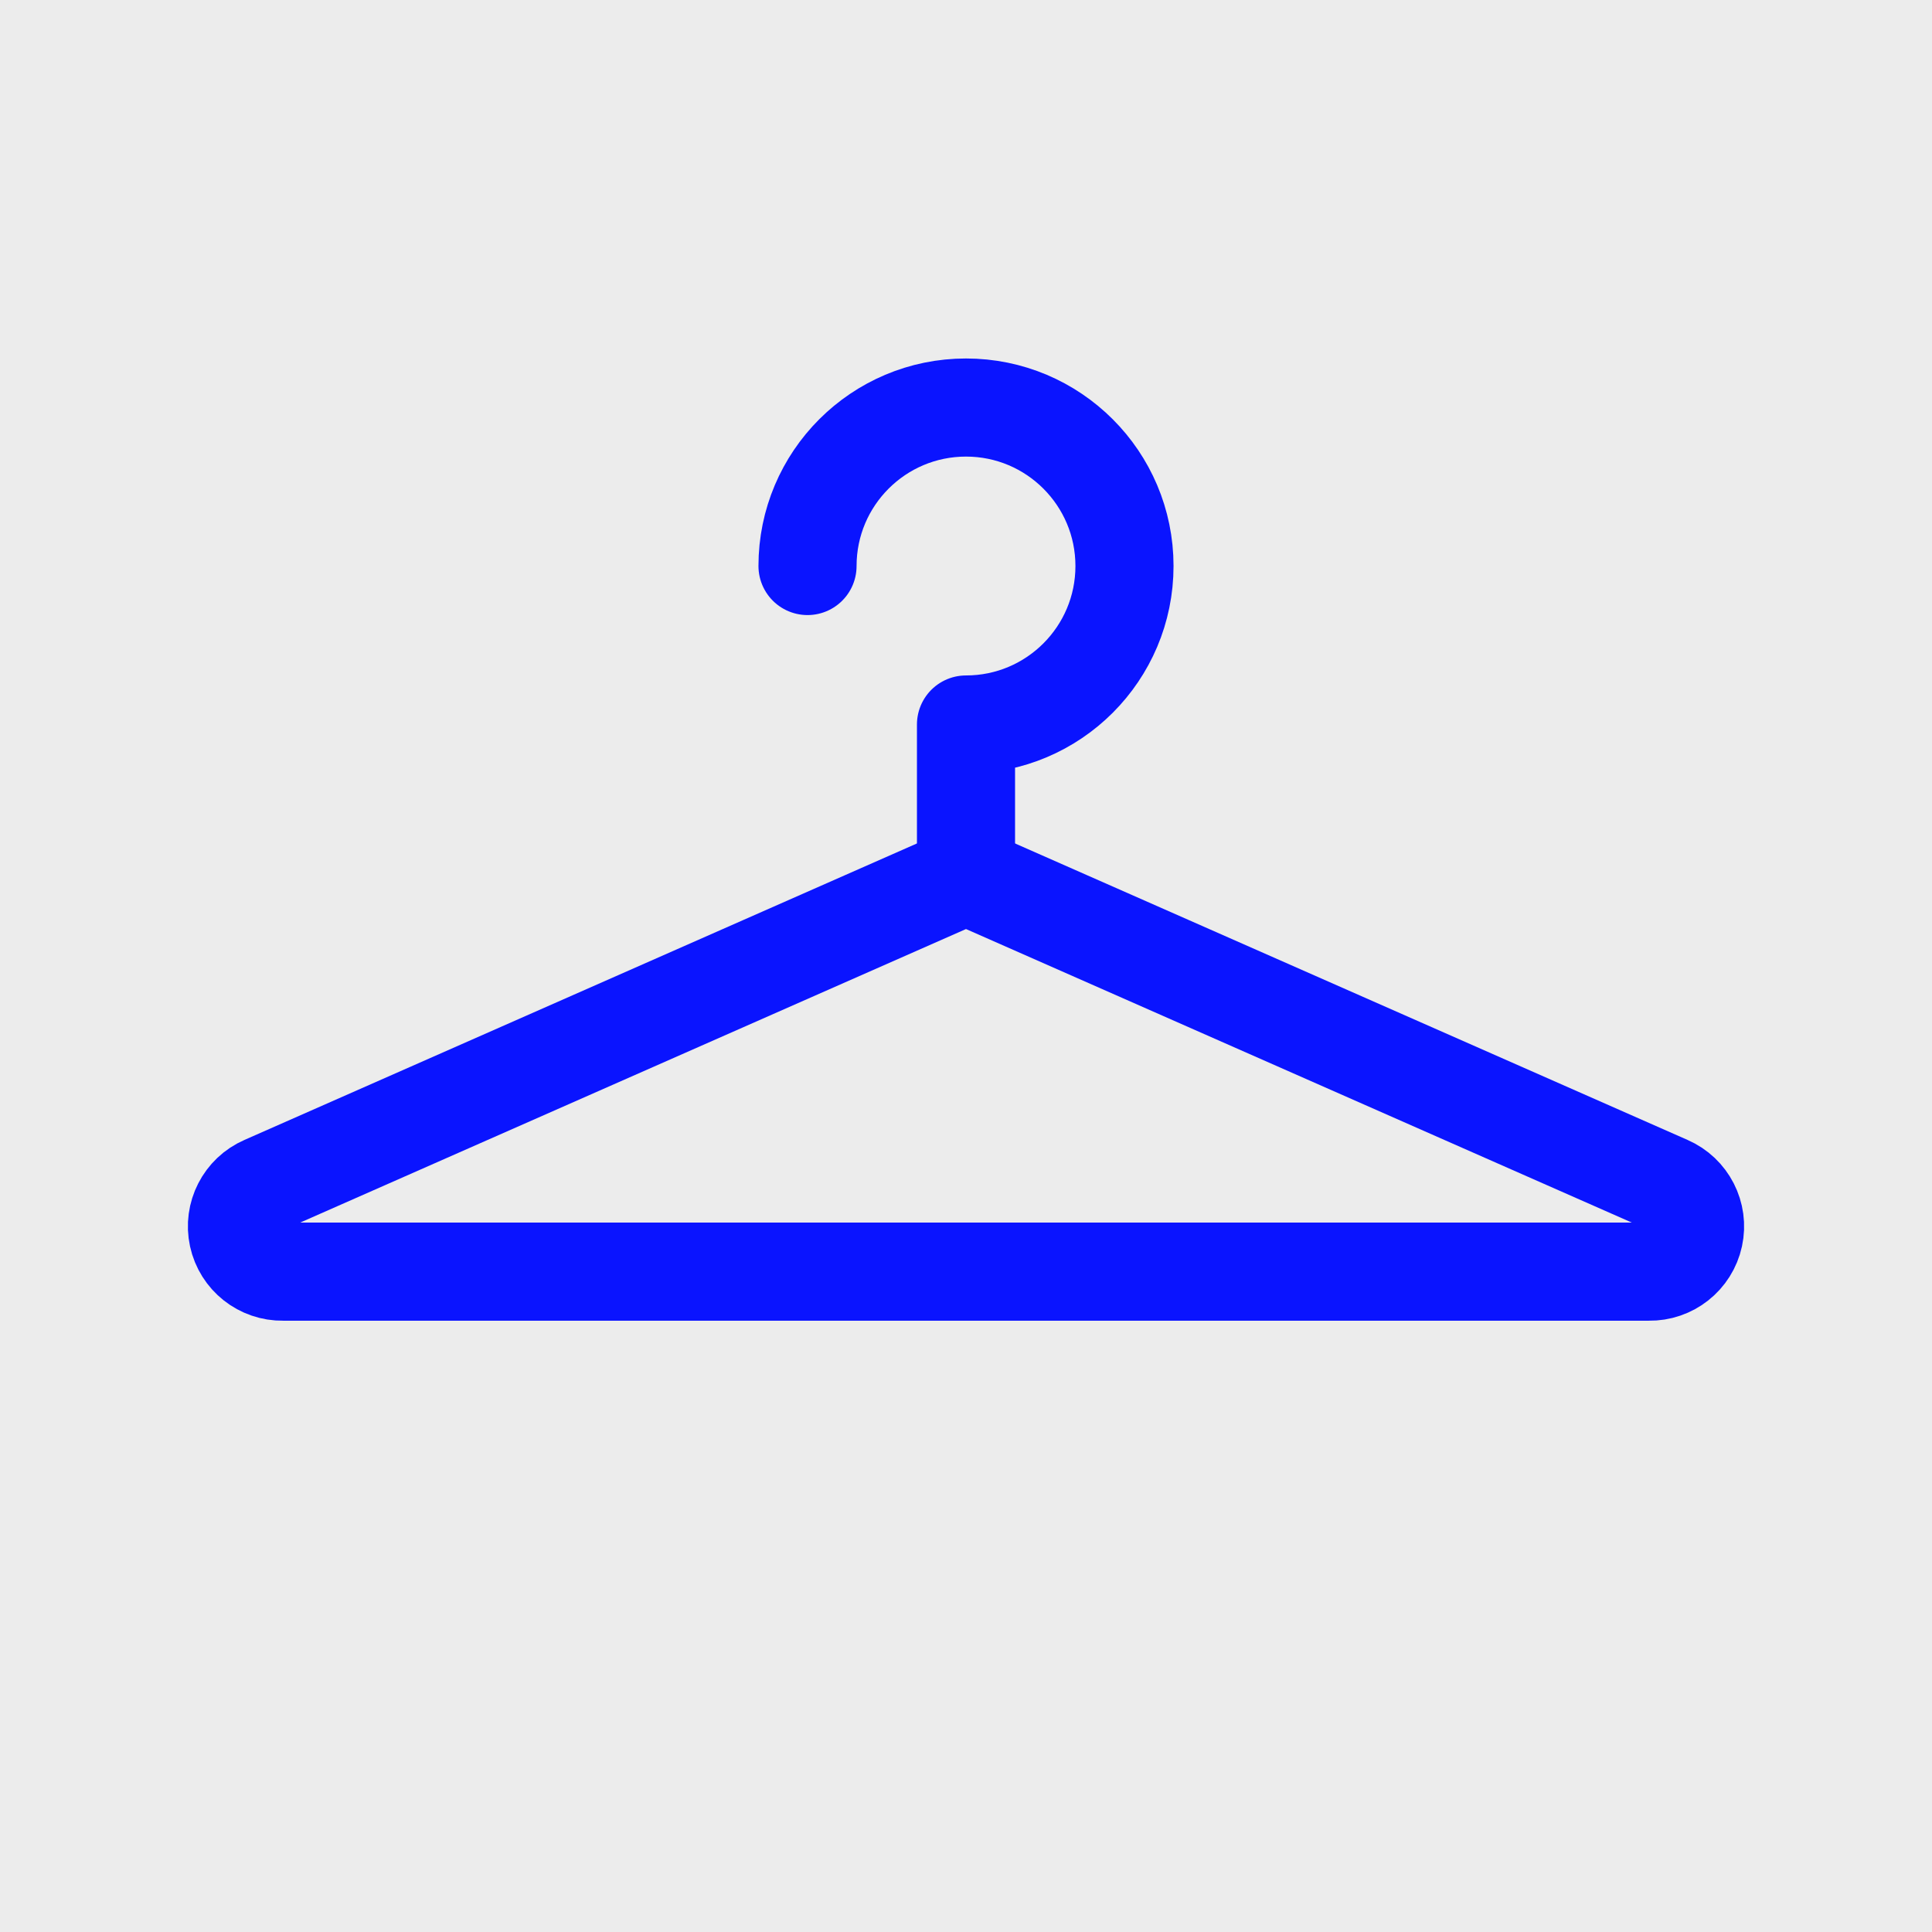
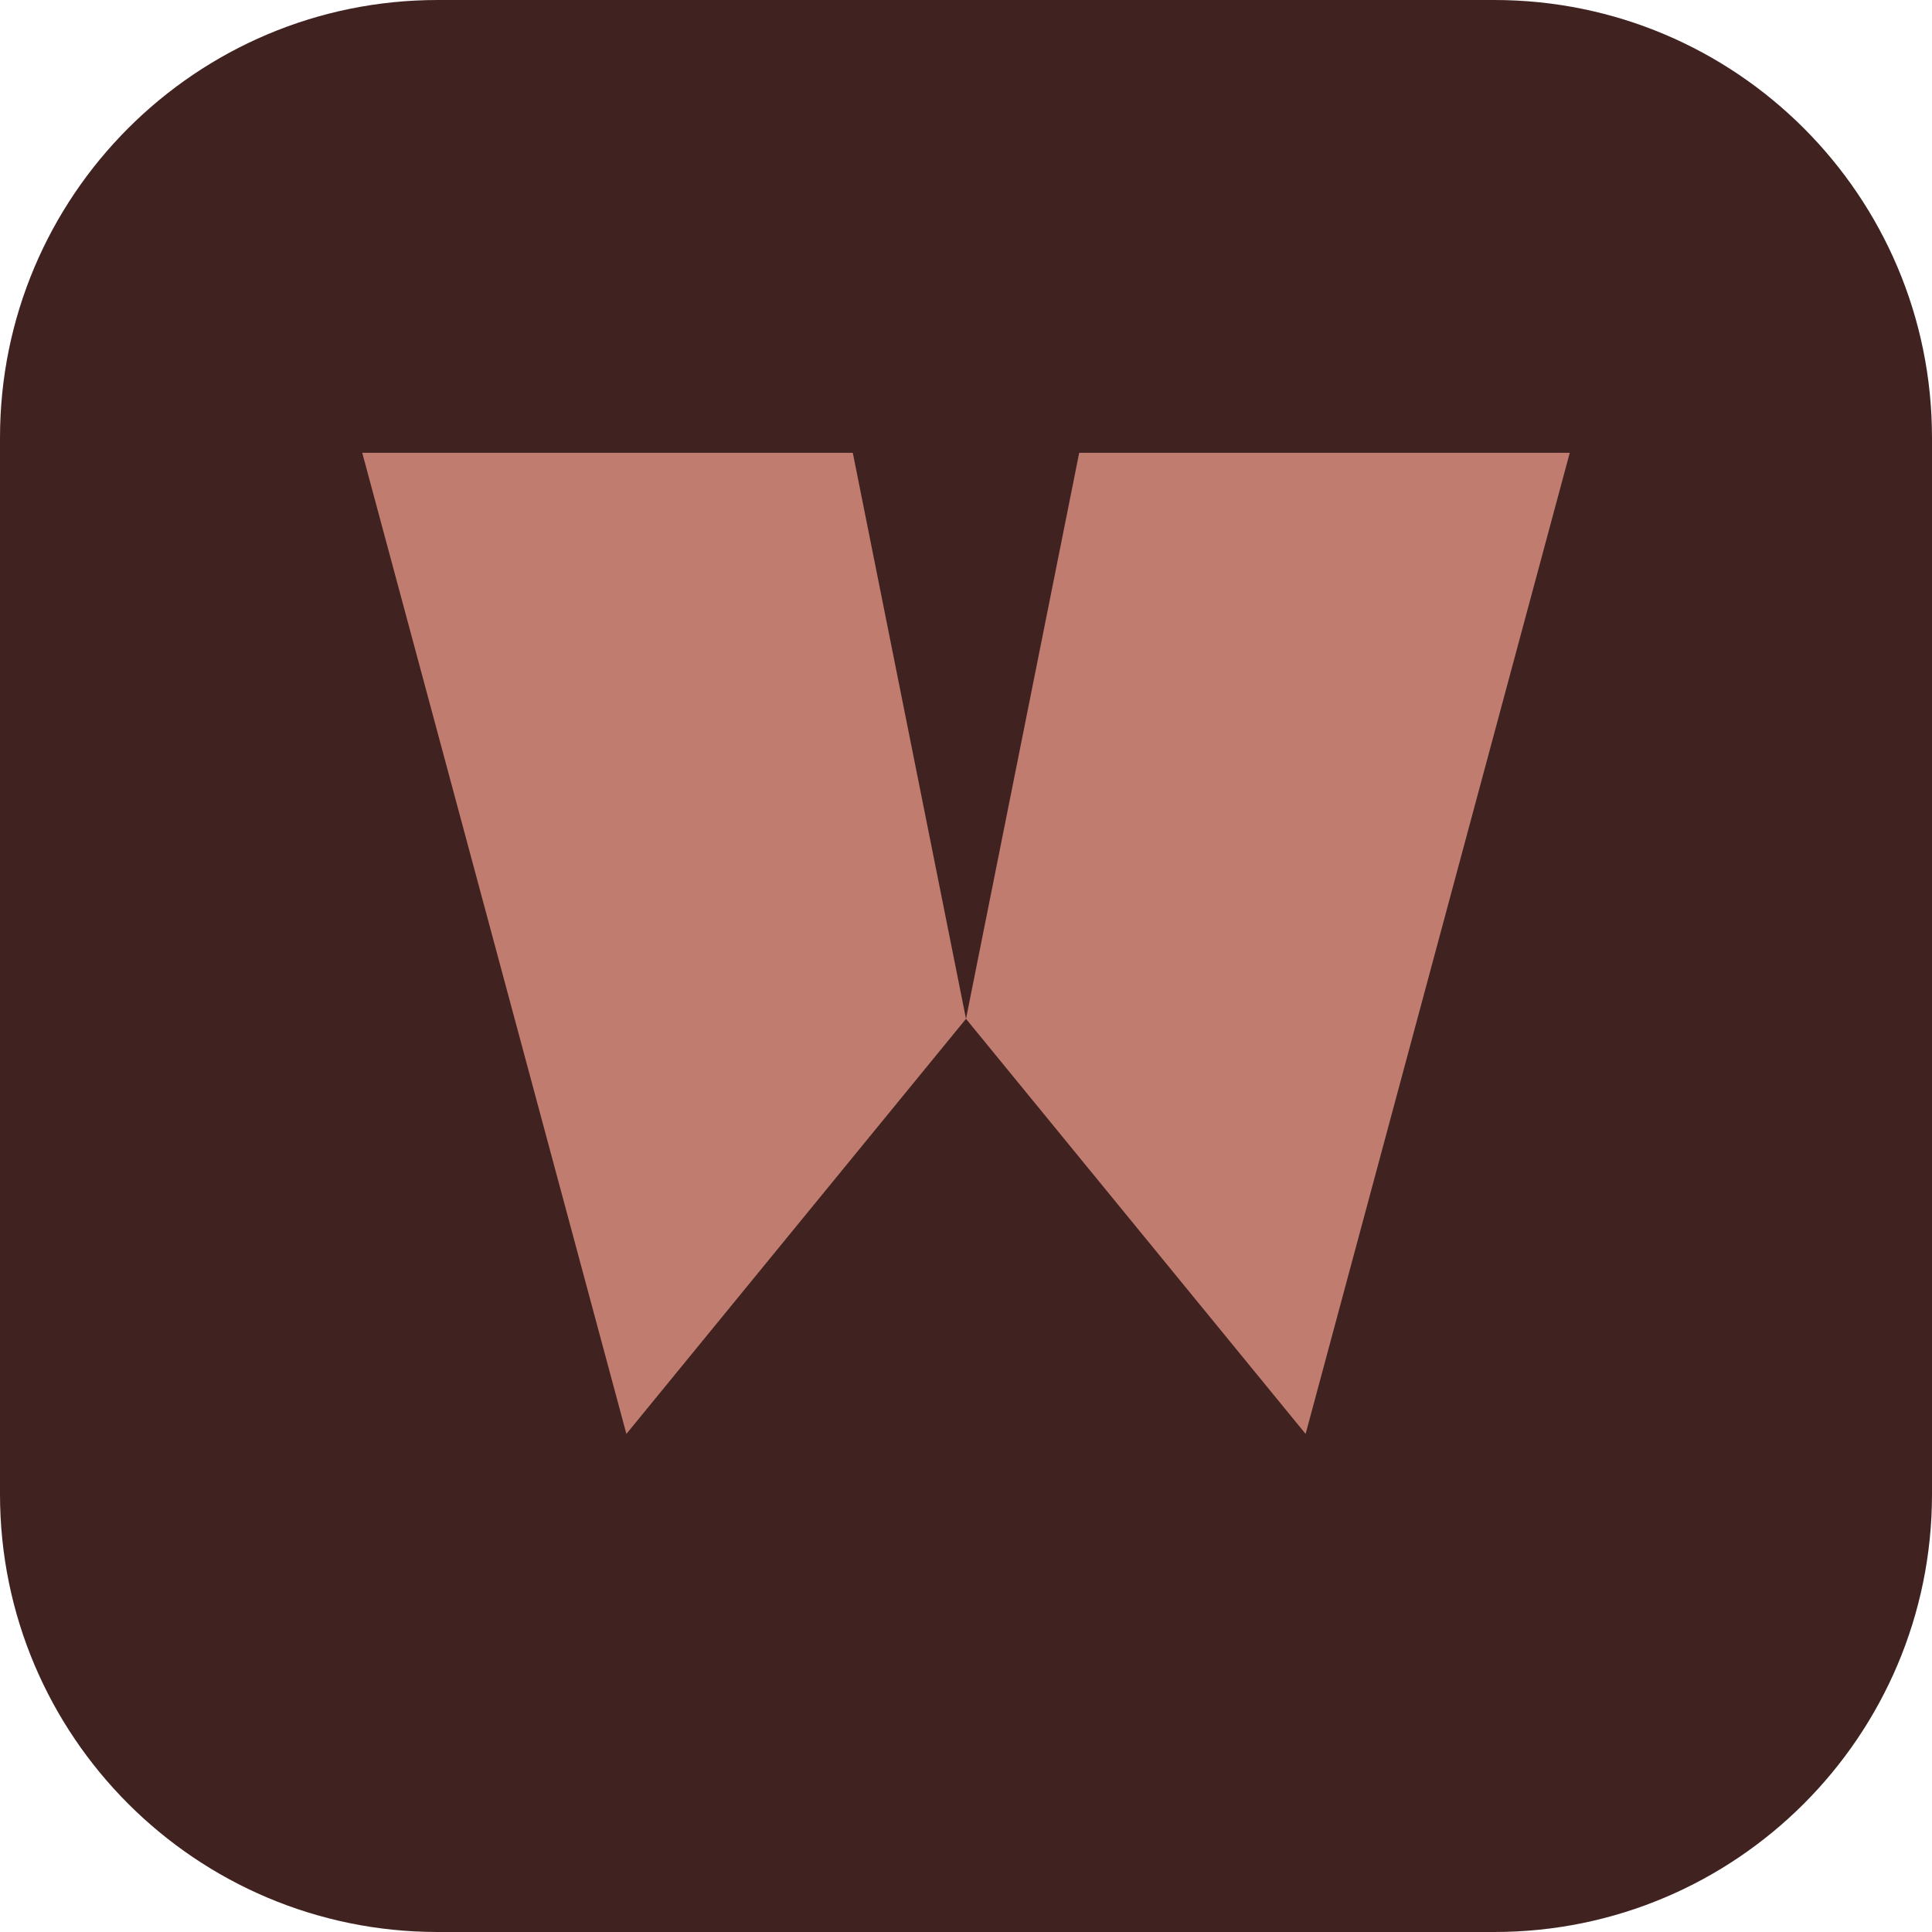
<svg xmlns="http://www.w3.org/2000/svg" viewBox="0 0 512 512">
-   <rect width="512" height="512" fill="#ECECEC" />
-   <g fill="none" stroke="#0A14FF" stroke-width="26" stroke-linecap="round" stroke-linejoin="round">
-     <path d="M214 150a42 42 0 1 1 42 42v40" />
-     <path d="M256 232l186 82a12 12 0 0 1-5 23H75a12 12 0 0 1-5-23z" />
-   </g>
+   <rect width="512" height="512" rx="116" fill="#402321" />
+   <path d="M96 120h130l30 150-90 110z" fill="#C17C70" />
+   <path d="M416 120H286l-30 150 90 110z" fill="#C17C70" />
</svg>
